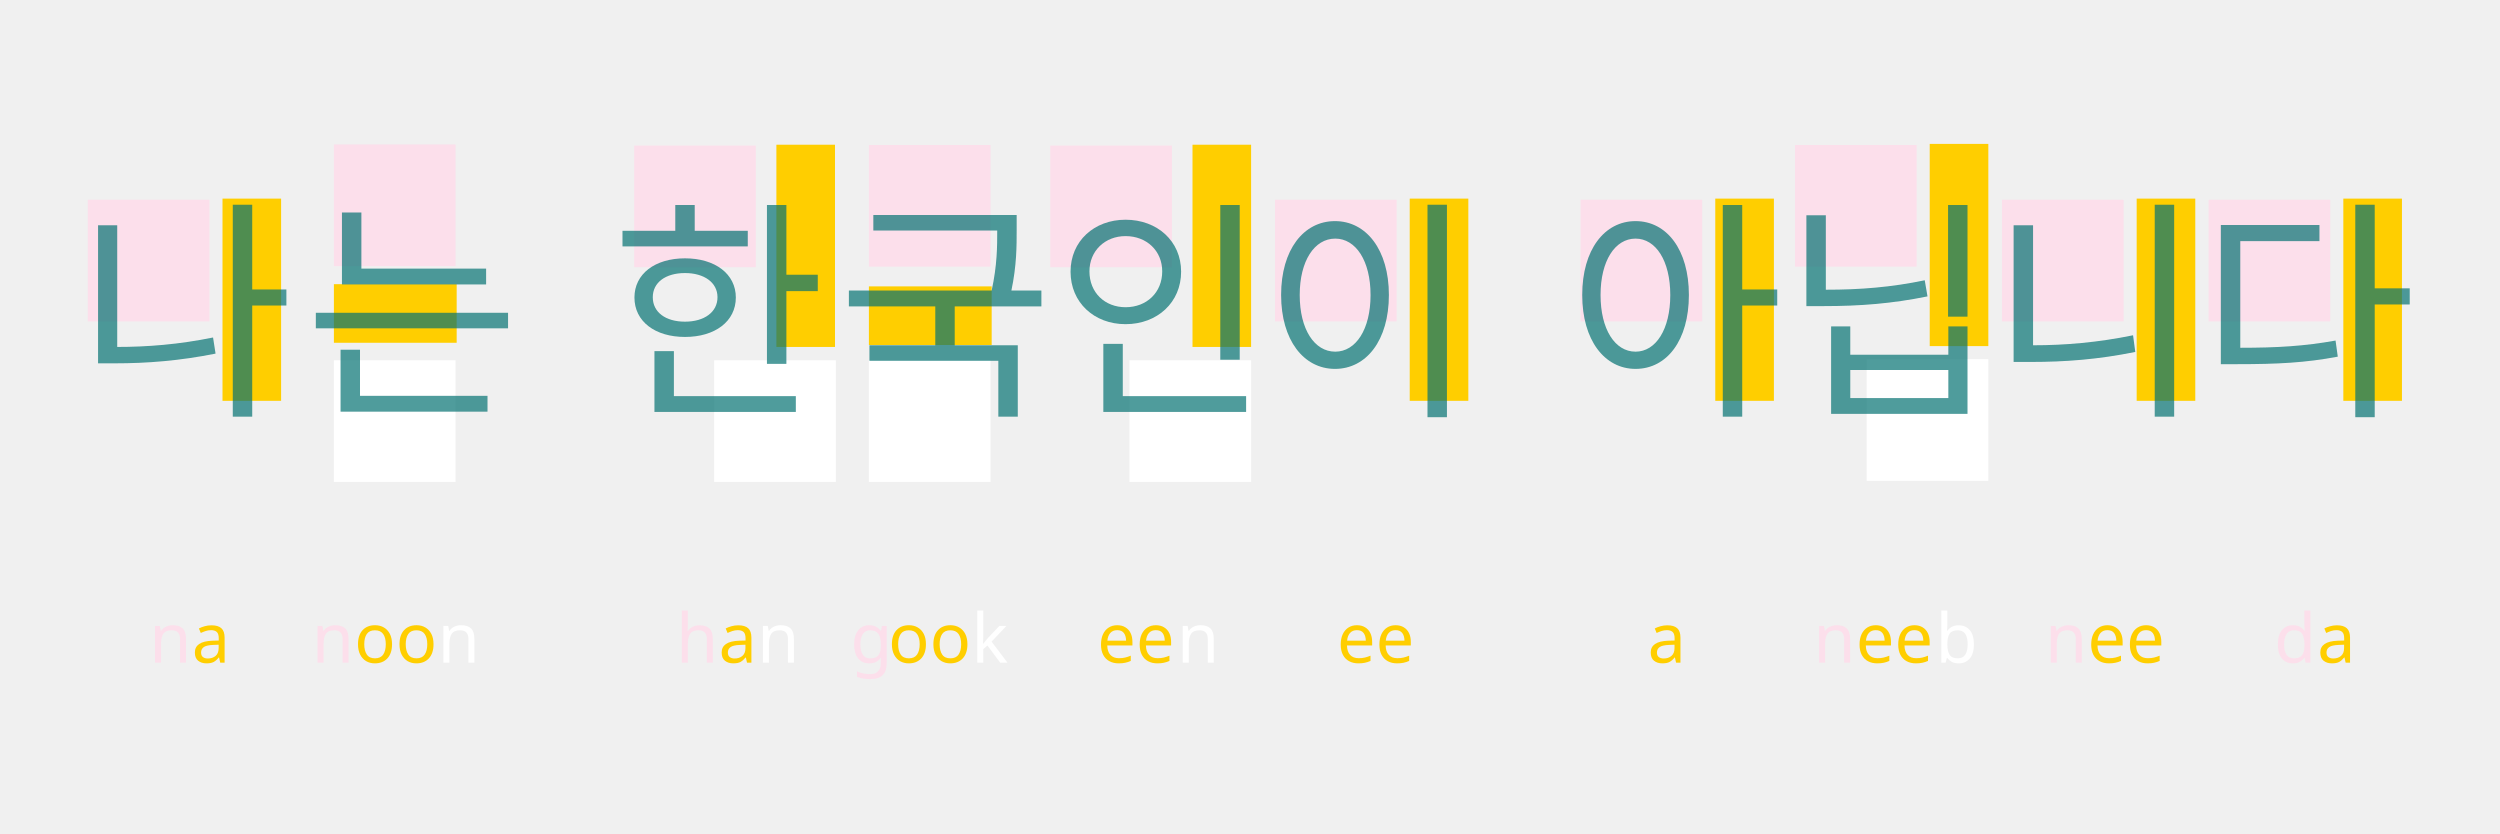
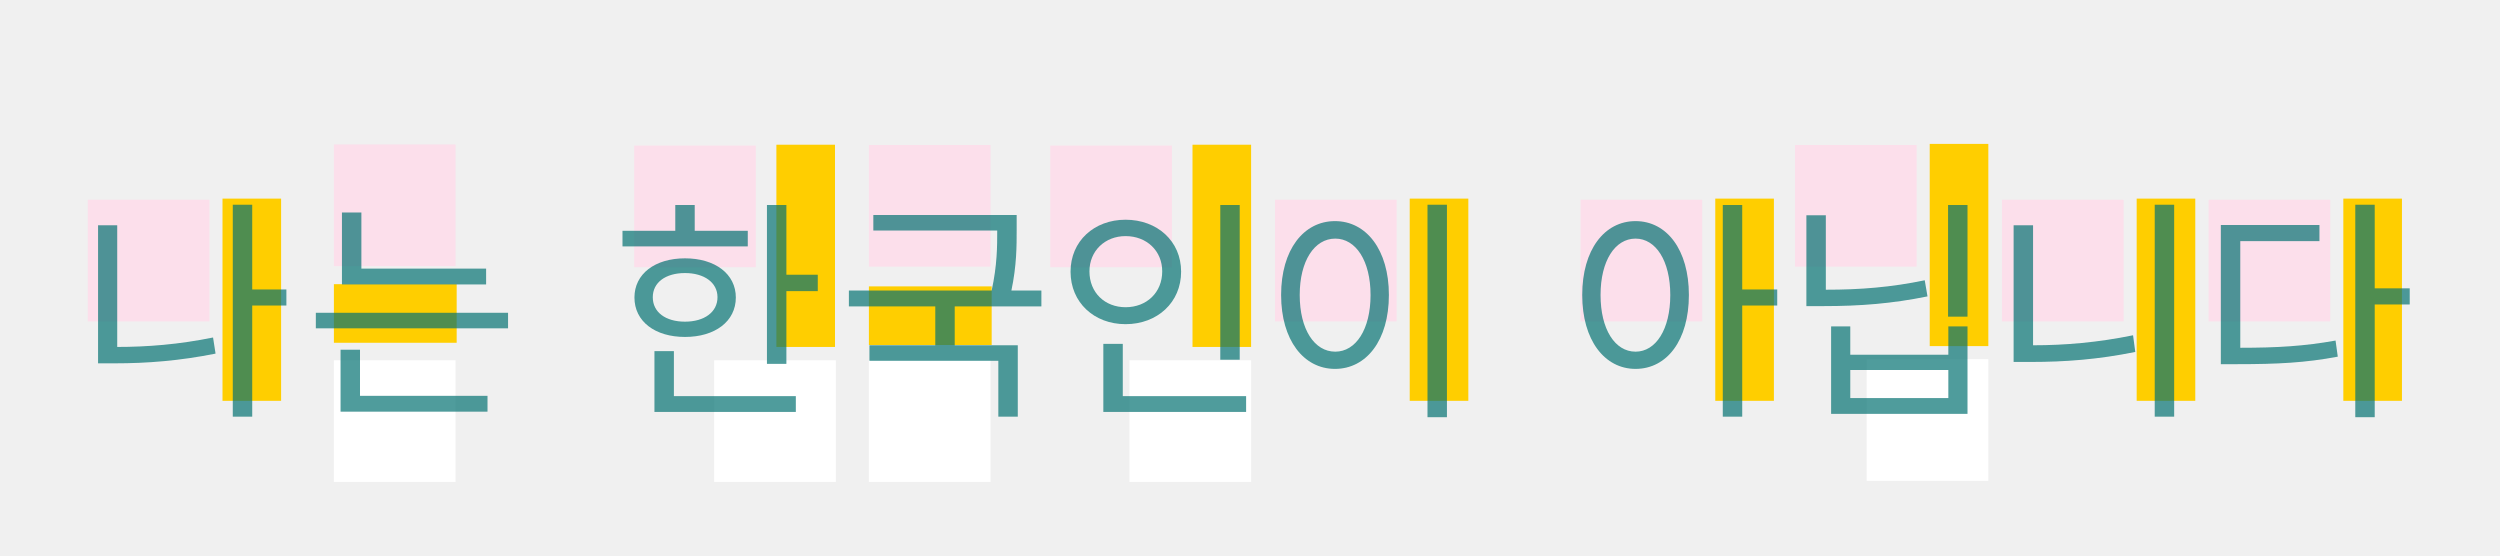
- <svg xmlns="http://www.w3.org/2000/svg" version="1.1" id="Layer_1" x="0px" y="0px" viewBox="0 0 900 300" style="enable-background:new 0 0 900 300;" xml:space="preserve">
+ <svg xmlns="http://www.w3.org/2000/svg" version="1.1" id="Layer_1" x="0px" y="0px" viewBox="0 0 900 200" style="enable-background:new 0 0 900 200;" xml:space="preserve">
  <style type="text/css">
- 	.st0{fill:#047272;}
- 	.st1{fill:#FCDFEB;}
- 	.st2{fill:#FFCE00;}
- 	.st3{fill:#FFFFFF;}
- 	.st4{opacity:0.7;}
- 	.st5{fill:none;}
- 	.st6{font-family:'WorkSans-Regular';}
- 	.st7{font-size:24.682px;}
+ 	.st0{fill:#FCDFEB;}
+ 	.st1{fill:#FFCE00;}
+ 	.st2{fill:#FFFFFF;}
+ 	.st3{opacity:0.7;}
+ 	.st4{fill:#047272;}
</style>
  <g>
-     <rect x="378.1" y="52.4" class="st1" width="43.8" height="43.8" />
-     <rect x="429.3" y="52.1" class="st2" width="21.1" height="72.8" />
-     <rect x="406.6" y="129.7" class="st3" width="43.8" height="43.8" />
-     <rect x="672" y="129.3" class="st3" width="43.8" height="43.8" />
-     <rect x="646.2" y="52.2" class="st1" width="43.8" height="43.8" />
-     <rect x="694.7" y="51.8" class="st2" width="21.1" height="72.8" />
-     <rect x="257.1" y="129.7" class="st3" width="43.8" height="43.8" />
-     <rect x="228.3" y="52.4" class="st1" width="43.8" height="43.8" />
-     <rect x="279.5" y="52.1" class="st2" width="21.1" height="72.8" />
-     <rect x="31.6" y="71.9" class="st1" width="43.8" height="43.8" />
-     <rect x="80.1" y="71.5" class="st2" width="21.1" height="72.8" />
-     <rect x="459" y="71.9" class="st1" width="43.8" height="43.8" />
-     <rect x="507.5" y="71.5" class="st2" width="21.1" height="72.8" />
-     <rect x="720.7" y="71.9" class="st1" width="43.8" height="43.8" />
-     <rect x="769.2" y="71.5" class="st2" width="21.1" height="72.8" />
-     <rect x="795.1" y="71.9" class="st1" width="43.8" height="43.8" />
-     <rect x="843.6" y="71.5" class="st2" width="21.1" height="72.8" />
-     <rect x="569" y="71.9" class="st1" width="43.8" height="43.8" />
-     <rect x="617.5" y="71.5" class="st2" width="21.1" height="72.8" />
-     <rect x="120.2" y="52" class="st1" width="43.8" height="43.8" />
-     <rect x="120.2" y="129.7" class="st3" width="43.8" height="43.8" />
-     <rect x="120.2" y="102.3" class="st2" width="44.2" height="21.1" />
-     <rect x="312.8" y="52.2" class="st1" width="43.8" height="43.8" />
-     <rect x="312.8" y="129.7" class="st3" width="43.8" height="43.8" />
-     <rect x="312.8" y="103.1" class="st2" width="44.2" height="21.1" />
+     <rect x="378.1" y="52.4" class="st0" width="43.8" height="43.8" />
+     <rect x="429.3" y="52.1" class="st1" width="21.1" height="72.8" />
+     <rect x="406.6" y="129.7" class="st2" width="43.8" height="43.8" />
+     <rect x="672" y="129.3" class="st2" width="43.8" height="43.8" />
+     <rect x="646.2" y="52.2" class="st0" width="43.8" height="43.8" />
+     <rect x="694.7" y="51.8" class="st1" width="21.1" height="72.8" />
+     <rect x="257.1" y="129.7" class="st2" width="43.8" height="43.8" />
+     <rect x="228.3" y="52.4" class="st0" width="43.8" height="43.8" />
+     <rect x="279.5" y="52.1" class="st1" width="21.1" height="72.8" />
+     <rect x="31.6" y="71.9" class="st0" width="43.8" height="43.8" />
+     <rect x="80.1" y="71.5" class="st1" width="21.1" height="72.8" />
+     <rect x="459" y="71.9" class="st0" width="43.8" height="43.8" />
+     <rect x="507.5" y="71.5" class="st1" width="21.1" height="72.8" />
+     <rect x="720.7" y="71.9" class="st0" width="43.8" height="43.8" />
+     <rect x="769.2" y="71.5" class="st1" width="21.1" height="72.8" />
+     <rect x="795.1" y="71.9" class="st0" width="43.8" height="43.8" />
+     <rect x="843.6" y="71.5" class="st1" width="21.1" height="72.8" />
+     <rect x="569" y="71.9" class="st0" width="43.8" height="43.8" />
+     <rect x="617.5" y="71.5" class="st1" width="21.1" height="72.8" />
+     <rect x="120.2" y="52" class="st0" width="43.8" height="43.8" />
+     <rect x="120.2" y="129.7" class="st2" width="43.8" height="43.8" />
+     <rect x="120.2" y="102.3" class="st1" width="44.2" height="21.1" />
+     <rect x="312.8" y="52.2" class="st0" width="43.8" height="43.8" />
+     <rect x="312.8" y="129.7" class="st2" width="43.8" height="43.8" />
+     <rect x="312.8" y="103.1" class="st1" width="44.2" height="21.1" />
  </g>
-   <g class="st4">
+   <g class="st3">
    <g>
-       <path class="st0" d="M42.1,124.9c11,0,22.3-0.9,34.6-3.4l0.9,5.8c-13,2.6-24.7,3.5-36.3,3.5h-6V81.1h6.9V124.9z M103.1,110H90.8    V150h-7V73.7h7v30.5h12.3V110z" />
-       <path class="st0" d="M182.9,112.6v5.6h-69.2v-5.6H182.9z M129.6,142.5h45.9v5.7h-52.9v-22.3h7V142.5z M175,102.4h-51.9V76.5h7    v20.2H175V102.4z" />
-       <path class="st0" d="M269.1,88.7h-45v-5.6h19v-9.3h7v9.3h19.1V88.7z M246.6,121.3c-10.8,0-18.2-5.6-18.2-14.2    c0-8.5,7.4-14.1,18.2-14.1c10.8,0,18.3,5.6,18.3,14.1C264.9,115.7,257.4,121.3,246.6,121.3z M246.6,115.8c6.9,0,11.7-3.4,11.7-8.8    c0-5.3-4.8-8.7-11.7-8.7c-7,0-11.6,3.4-11.6,8.7C235,112.4,239.6,115.8,246.6,115.8z M242.6,142.6h43.9v5.7h-50.9v-21.9h7V142.6z     M294.4,98.9v5.9h-11.3V131h-7V73.8h7v25.1H294.4z" />
-       <path class="st0" d="M343.7,110.3v14h22.7V150h-7v-20.1H313v-5.6h23.7v-14h-31.1v-5.7h51.4c2-9.2,2-15.9,2-21.6h-44.6v-5.6H366    v5.5c0,5.7,0,12.7-1.9,21.7h10.8v5.7H343.7z" />
-       <path class="st0" d="M405.2,116.7c-11.3,0-19.8-7.8-19.8-18.9c0-11,8.5-18.7,19.8-18.7c11.4,0,20,7.7,20,18.7    C425.2,108.9,416.6,116.7,405.2,116.7z M405.2,110.6c7.6,0,13.2-5.3,13.2-12.9c0-7.4-5.6-12.7-13.2-12.7c-7.4,0-13,5.3-13,12.7    C392.2,105.4,397.8,110.6,405.2,110.6z M448.6,142.6v5.7h-51.4v-24.5h7v18.8H448.6z M446.3,129.5h-7V73.8h7V129.5z" />
-       <path class="st0" d="M500,106.2c0,16.3-8.1,26.6-19.4,26.6s-19.4-10.4-19.4-26.6c0-16.3,8.1-26.6,19.4-26.6S500,90,500,106.2z     M467.9,106.2c0,12.4,5.3,20.4,12.8,20.4c7.4,0,12.7-8,12.7-20.4c0-12.3-5.3-20.3-12.7-20.3C473.2,85.9,467.9,93.9,467.9,106.2z     M520.9,73.7v76.5h-7V73.7H520.9z" />
-       <path class="st0" d="M608,106.2c0,16.3-7.9,26.6-19.2,26.6c-11.2,0-19.2-10.4-19.2-26.6c0-16.3,8-26.6,19.2-26.6    C600.1,79.6,608,90,608,106.2z M601.3,106.2c0-12.3-5.2-20.3-12.5-20.3c-7.4,0-12.6,8-12.6,20.3c0,12.4,5.2,20.4,12.6,20.4    C596.1,126.6,601.3,118.6,601.3,106.2z M639.8,110h-12.6v40h-7V73.8h7v30.4h12.6V110z" />
-       <path class="st0" d="M693.9,106.7c-12.8,2.6-24.2,3.5-37.5,3.5h-6.1V77.5h7v26.8c12.5,0,23.6-0.9,35.6-3.4L693.9,106.7z     M701.4,117.5h6.9V149h-49.1v-31.5h6.9v10.2h35.3V117.5z M701.4,133.2h-35.3v10.1h35.3V133.2z M708.3,73.8V114h-7V73.8H708.3z" />
-       <path class="st0" d="M731.9,124.3c11.5,0,23.3-1,36-3.6l0.8,6c-13.3,2.7-25.3,3.6-37.5,3.6h-6.3V81.1h7V124.3z M782.7,73.7V150h-7    V73.7H782.7z" />
-       <path class="st0" d="M806.4,125.2c13.5,0,23.3-0.6,34.4-2.6l0.8,5.8c-11.7,2.2-21.7,2.7-36.1,2.7h-6V81h35.5v5.8h-28.5V125.2z     M867.5,109.6h-12.6v40.6h-7V73.7h7v30.1h12.6V109.6z" />
+       <path class="st4" d="M42.1,124.9c11,0,22.3-0.9,34.6-3.4l0.9,5.8c-13,2.6-24.7,3.5-36.3,3.5h-6V81.1h6.9v43.8H42.1z M103.1,110    H90.8v40h-7V73.7h7v30.5h12.3C103.1,104.2,103.1,110,103.1,110z" />
+       <path class="st4" d="M182.9,112.6v5.6h-69.2v-5.6H182.9z M129.6,142.5h45.9v5.7h-52.9v-22.3h7V142.5z M175,102.4h-51.9V76.5h7    v20.2H175V102.4z" />
+       <path class="st4" d="M269.1,88.7h-45v-5.6h19v-9.3h7v9.3h19.1v5.6H269.1z M246.6,121.3c-10.8,0-18.2-5.6-18.2-14.2    c0-8.5,7.4-14.1,18.2-14.1c10.8,0,18.3,5.6,18.3,14.1C264.9,115.7,257.4,121.3,246.6,121.3z M246.6,115.8c6.9,0,11.7-3.4,11.7-8.8    c0-5.3-4.8-8.7-11.7-8.7c-7,0-11.6,3.4-11.6,8.7C235,112.4,239.6,115.8,246.6,115.8z M242.6,142.6h43.9v5.7h-50.9v-21.9h7V142.6z     M294.4,98.9v5.9h-11.3V131h-7V73.8h7v25.1H294.4z" />
+       <path class="st4" d="M343.7,110.3v14h22.7V150h-7v-20.1H313v-5.6h23.7v-14h-31.1v-5.7H357c2-9.2,2-15.9,2-21.6h-44.6v-5.6H366v5.5    c0,5.7,0,12.7-1.9,21.7h10.8v5.7H343.7z" />
+       <path class="st4" d="M405.2,116.7c-11.3,0-19.8-7.8-19.8-18.9c0-11,8.5-18.7,19.8-18.7c11.4,0,20,7.7,20,18.7    C425.2,108.9,416.6,116.7,405.2,116.7z M405.2,110.6c7.6,0,13.2-5.3,13.2-12.9c0-7.4-5.6-12.7-13.2-12.7c-7.4,0-13,5.3-13,12.7    C392.2,105.4,397.8,110.6,405.2,110.6z M448.6,142.6v5.7h-51.4v-24.5h7v18.8H448.6z M446.3,129.5h-7V73.8h7V129.5z" />
+       <path class="st4" d="M500,106.2c0,16.3-8.1,26.6-19.4,26.6s-19.4-10.4-19.4-26.6c0-16.3,8.1-26.6,19.4-26.6S500,90,500,106.2z     M467.9,106.2c0,12.4,5.3,20.4,12.8,20.4c7.4,0,12.7-8,12.7-20.4c0-12.3-5.3-20.3-12.7-20.3C473.2,85.9,467.9,93.9,467.9,106.2z     M520.9,73.7v76.5h-7V73.7H520.9z" />
+       <path class="st4" d="M608,106.2c0,16.3-7.9,26.6-19.2,26.6c-11.2,0-19.2-10.4-19.2-26.6c0-16.3,8-26.6,19.2-26.6    C600.1,79.6,608,90,608,106.2z M601.3,106.2c0-12.3-5.2-20.3-12.5-20.3c-7.4,0-12.6,8-12.6,20.3c0,12.4,5.2,20.4,12.6,20.4    C596.1,126.6,601.3,118.6,601.3,106.2z M639.8,110h-12.6v40h-7V73.8h7v30.4h12.6V110z" />
+       <path class="st4" d="M693.9,106.7c-12.8,2.6-24.2,3.5-37.5,3.5h-6.1V77.5h7v26.8c12.5,0,23.6-0.9,35.6-3.4L693.9,106.7z     M701.4,117.5h6.9V149h-49.1v-31.5h6.9v10.2h35.3L701.4,117.5L701.4,117.5z M701.4,133.2h-35.3v10.1h35.3V133.2z M708.3,73.8V114    h-7V73.8H708.3z" />
+       <path class="st4" d="M731.9,124.3c11.5,0,23.3-1,36-3.6l0.8,6c-13.3,2.7-25.3,3.6-37.5,3.6h-6.3V81.1h7V124.3z M782.7,73.7V150h-7    V73.7H782.7z" />
+       <path class="st4" d="M806.4,125.2c13.5,0,23.3-0.6,34.4-2.6l0.8,5.8c-11.7,2.2-21.7,2.7-36.1,2.7h-6V81H835v5.8h-28.5v38.4H806.4z     M867.5,109.6h-12.6v40.6h-7V73.7h7v30.1h12.6V109.6z" />
    </g>
  </g>
-   <rect x="37.8" y="220.5" class="st5" width="61" height="38.1" />
-   <text transform="matrix(1 0 0 1 53.7124 238.5605)">
-     <tspan x="0" y="0" class="st1 st6 st7">n</tspan>
-     <tspan x="15.3" y="0" class="st2 st6 st7">a</tspan>
-   </text>
-   <rect x="112" y="220.5" class="st5" width="61" height="38.1" />
-   <text transform="matrix(1 0 0 1 112.2227 238.5605)">
-     <tspan x="0" y="0" class="st1 st6 st7">n</tspan>
-     <tspan x="15.3" y="0" class="st2 st6 st7">oo</tspan>
-     <tspan x="45.3" y="0" class="st3 st6 st7">n</tspan>
-   </text>
-   <rect x="235.1" y="220.5" class="st5" width="61" height="38.1" />
-   <text transform="matrix(1 0 0 1 243.3584 238.5605)">
-     <tspan x="0" y="0" class="st1 st6 st7">h</tspan>
-     <tspan x="15.3" y="0" class="st2 st6 st7">a</tspan>
-     <tspan x="29.2" y="0" class="st3 st6 st7">n</tspan>
-   </text>
-   <rect x="304.4" y="220.5" class="st5" width="61" height="38.1" />
-   <text transform="matrix(1 0 0 1 306.1245 238.5605)">
-     <tspan x="0" y="0" class="st1 st6 st7">g</tspan>
-     <tspan x="13.6" y="0" class="st2 st6 st7">oo</tspan>
-     <tspan x="43.6" y="0" class="st3 st6 st7">k</tspan>
-   </text>
-   <rect x="386.5" y="220.5" class="st5" width="61" height="38.1" />
-   <text transform="matrix(1 0 0 1 395.0005 238.5605)">
-     <tspan x="0" y="0" class="st2 st6 st7">ee</tspan>
-     <tspan x="28.7" y="0" class="st3 st6 st7">n</tspan>
-   </text>
-   <rect x="465.1" y="220.5" class="st5" width="61" height="38.1" />
-   <text transform="matrix(1 0 0 1 481.3008 238.5605)" class="st2 st6 st7">ee</text>
-   <rect x="569.6" y="220.5" class="st5" width="61" height="38.1" />
-   <text transform="matrix(1 0 0 1 593.1221 238.5605)" class="st2 st6 st7">a</text>
-   <rect x="652" y="220.5" class="st5" width="61" height="38.1" />
-   <text transform="matrix(1 0 0 1 652.7793 238.5605)">
-     <tspan x="0" y="0" class="st1 st6 st7">n</tspan>
-     <tspan x="15.3" y="0" class="st2 st6 st7">ee</tspan>
-     <tspan x="44" y="0" class="st3 st6 st7">b</tspan>
-   </text>
-   <rect x="727.6" y="220.5" class="st5" width="61" height="38.1" />
-   <text transform="matrix(1 0 0 1 736.1768 238.5605)">
-     <tspan x="0" y="0" class="st1 st6 st7">n</tspan>
-     <tspan x="15.3" y="0" class="st2 st6 st7">ee</tspan>
-   </text>
-   <rect x="802.9" y="220.5" class="st5" width="61" height="38.1" />
-   <text transform="matrix(1 0 0 1 818.6709 238.5605)">
-     <tspan x="0" y="0" class="st1 st6 st7">d</tspan>
-     <tspan x="15.5" y="0" class="st2 st6 st7">a</tspan>
-   </text>
</svg>
